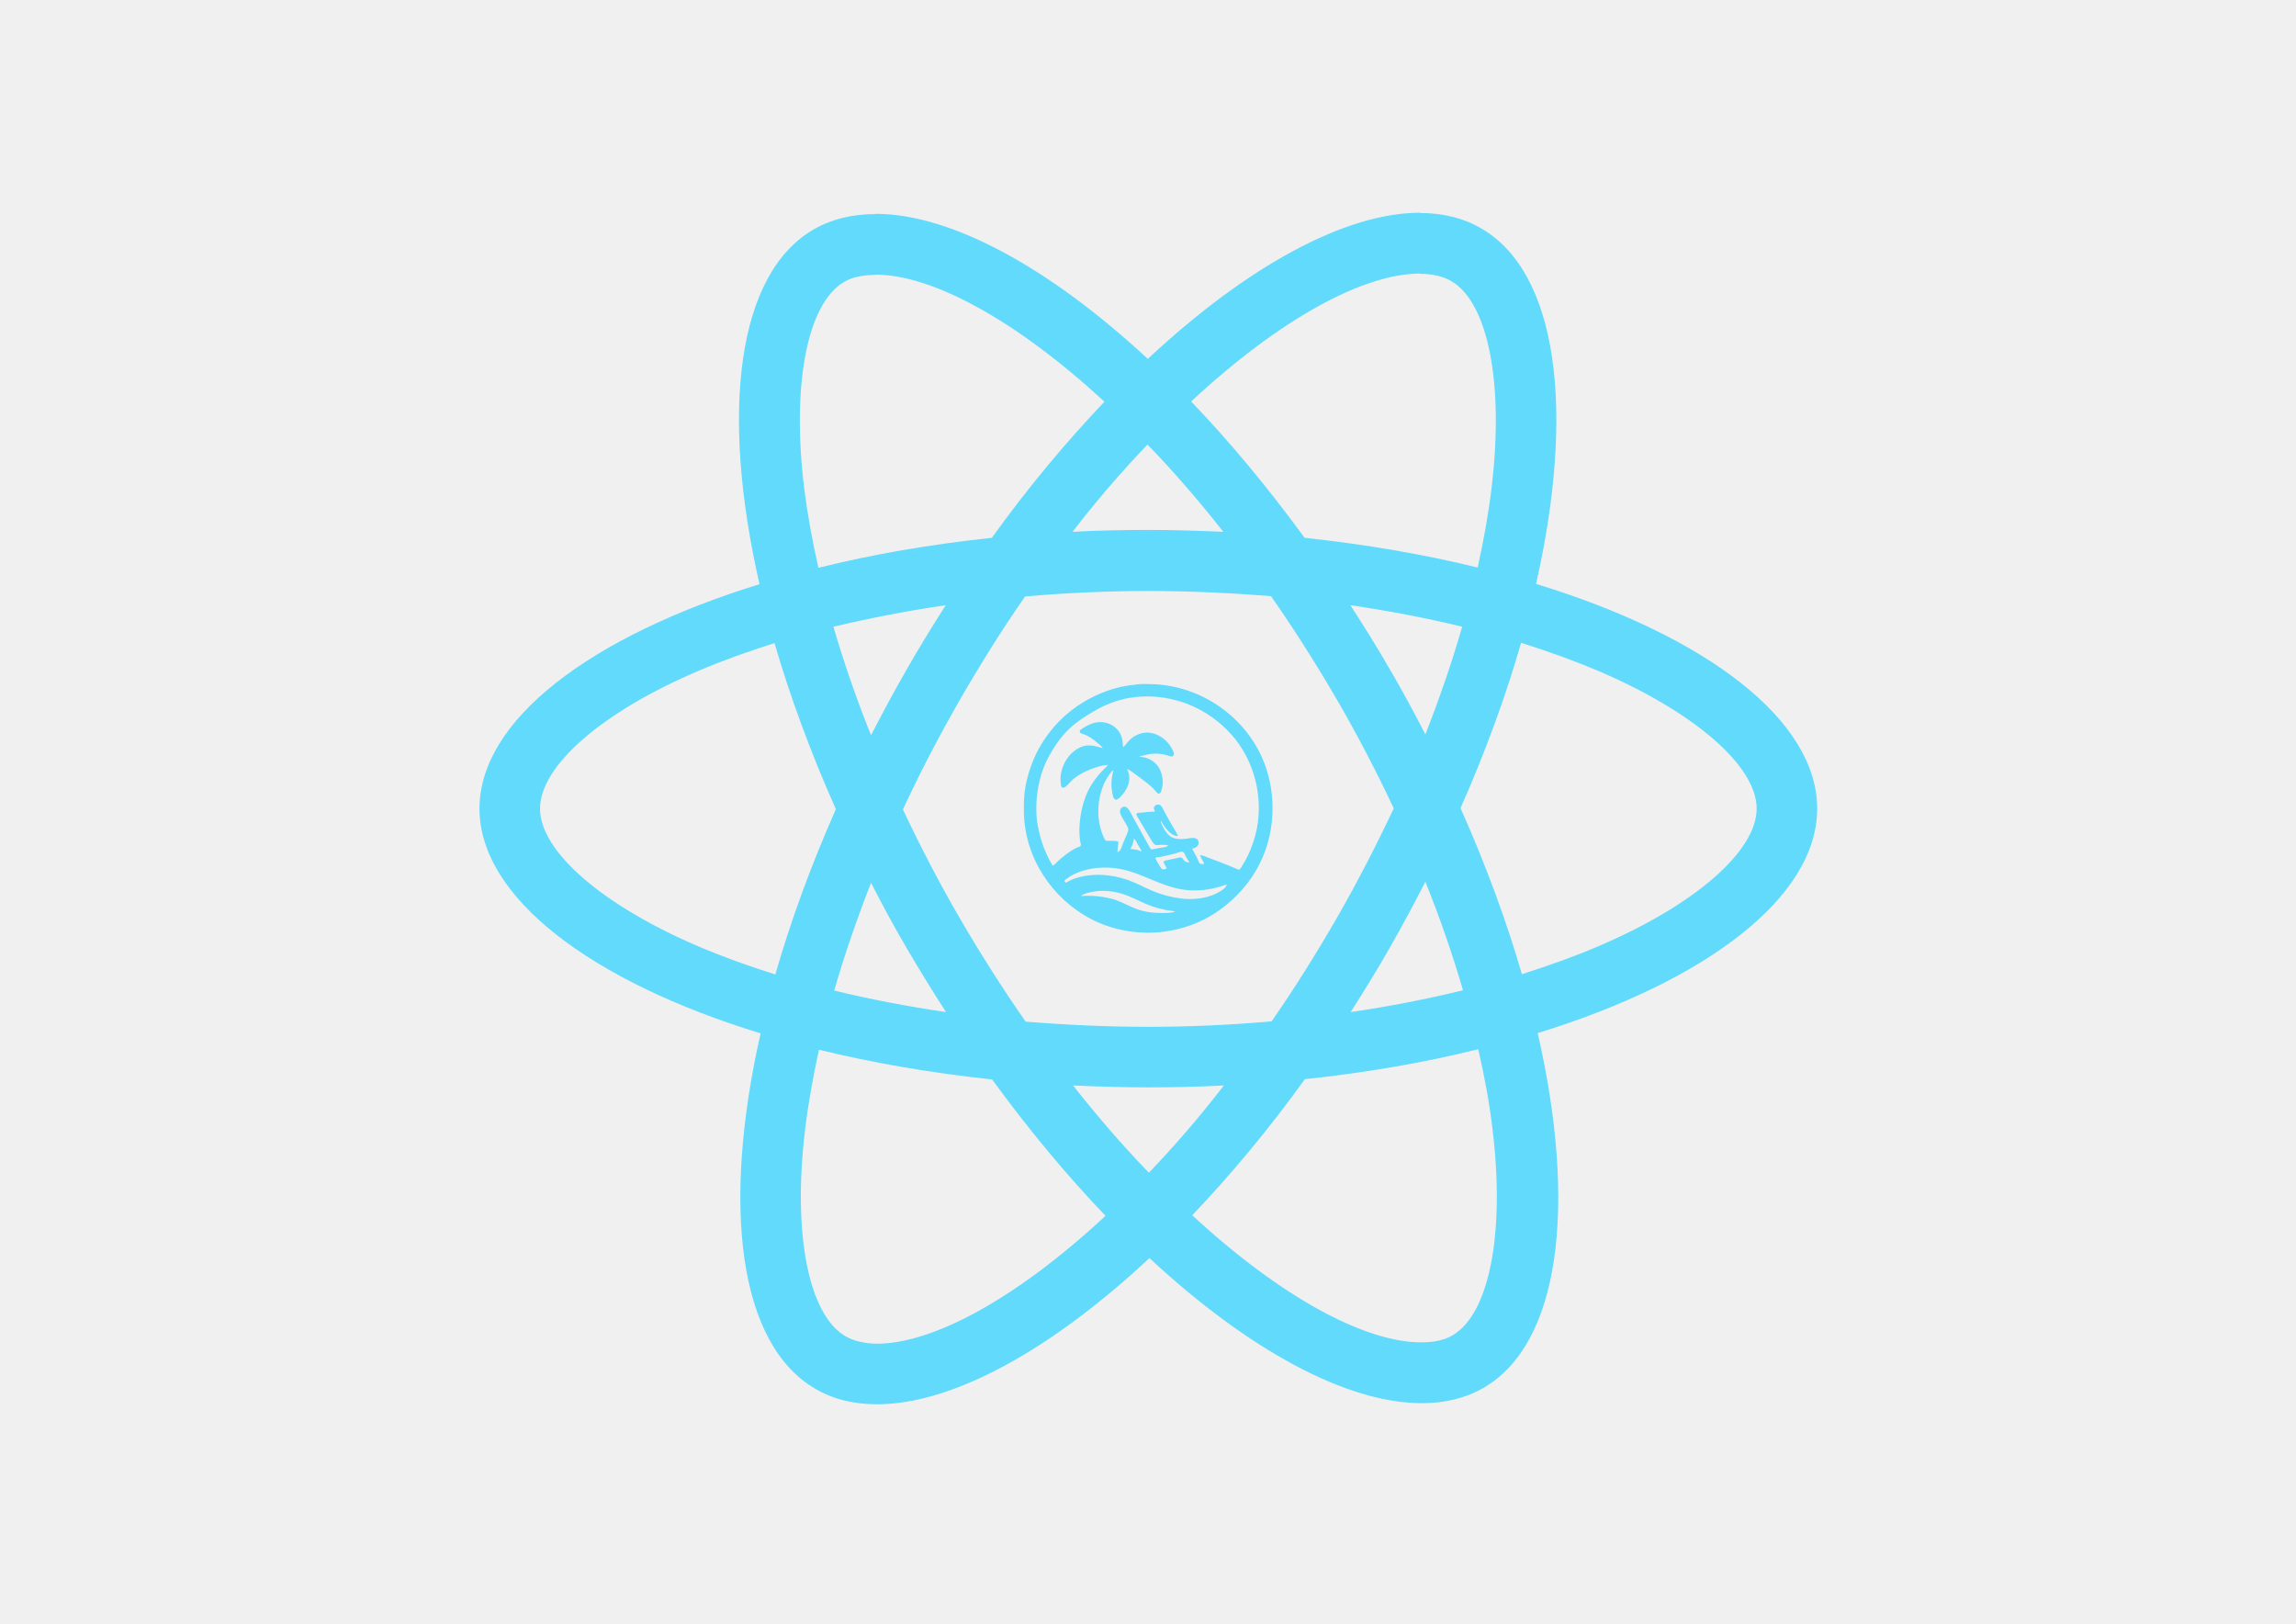
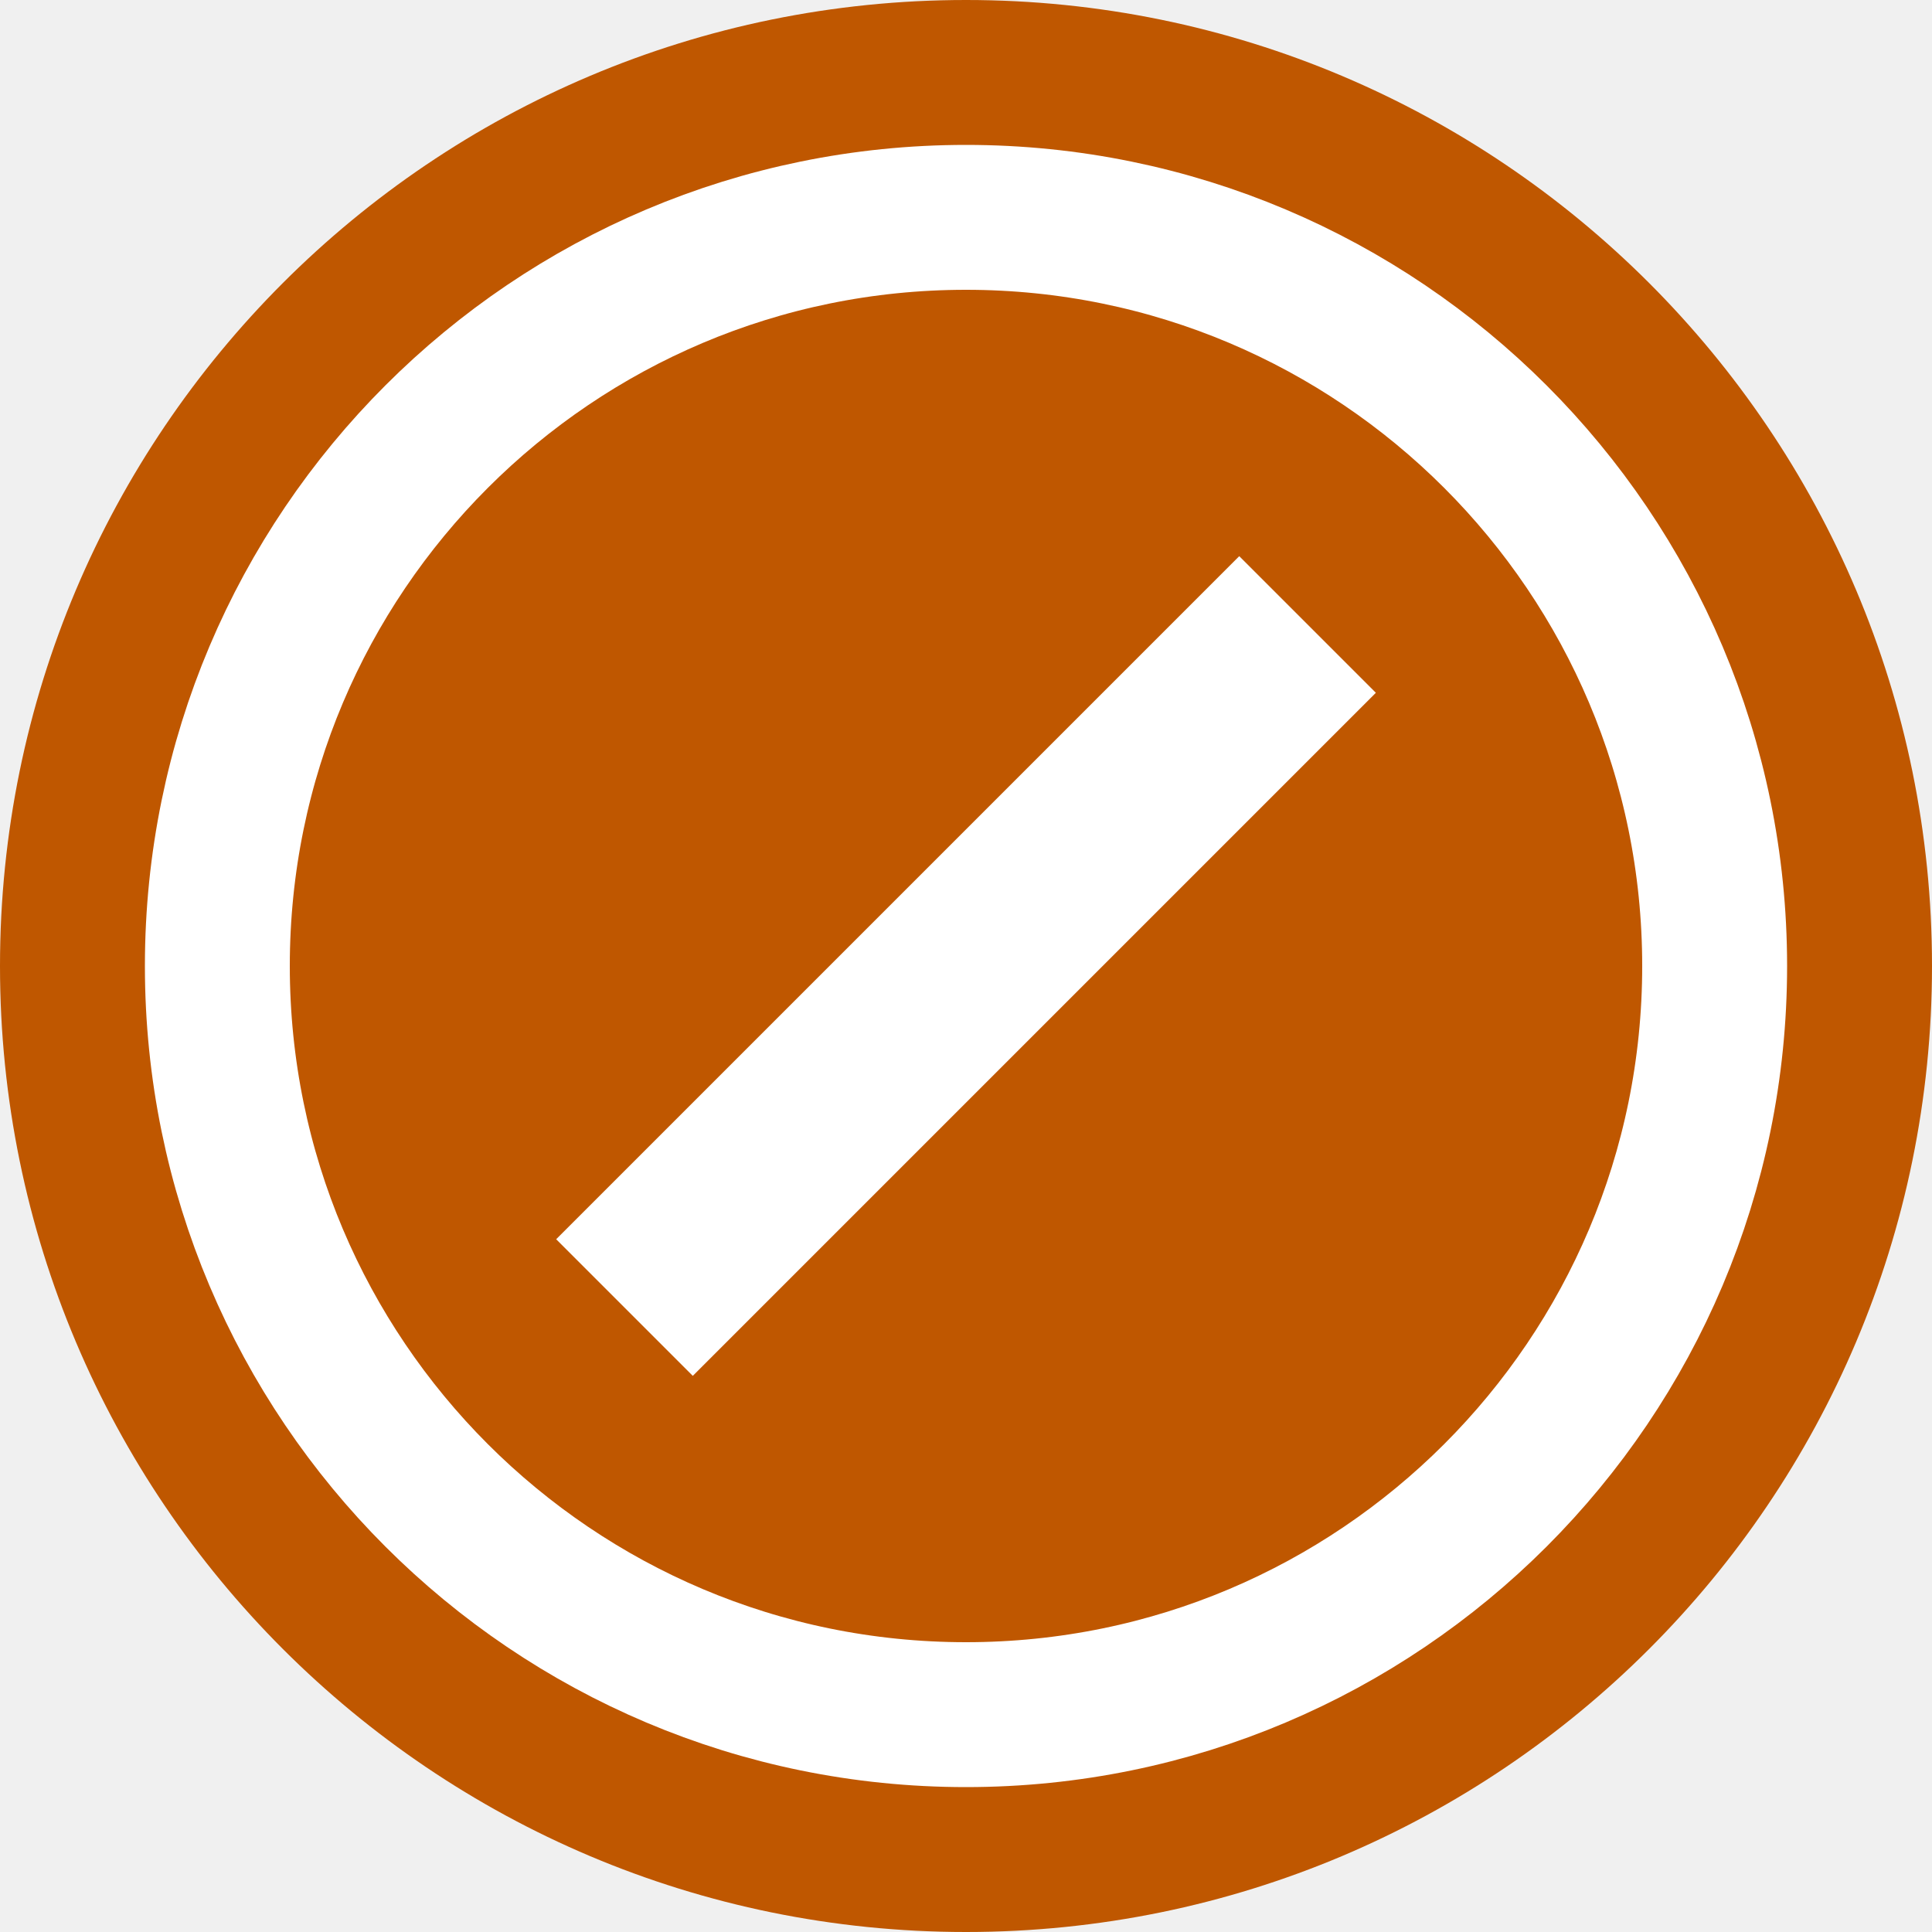
- <svg xmlns="http://www.w3.org/2000/svg" width="5355px" height="3786px" viewBox="0 0 5355 3786" version="1.1">
-   <g id="logo" stroke="none" fill="none" transform="translate(0.9778, 0)" fill-rule="evenodd" stroke-width="1">
-     <g id="Layer_1" transform="translate(1117.351, 496.0658)" fill="#61DAFB">
-       <g id="Group" fill-rule="nonzero">
-         <path d="M3119.934,1389.62 C3119.934,1182.926 2861.105,987.044 2464.277,865.571 C2555.853,461.087 2515.153,139.28 2335.817,36.251 C2294.481,12.084 2246.149,0.636 2193.366,0.636 L2193.366,142.46 C2222.619,142.46 2246.149,148.184 2265.863,158.995 C2352.351,208.602 2389.872,397.489 2360.619,640.434 C2353.623,700.216 2342.176,763.178 2328.186,827.412 C2203.541,796.885 2067.449,773.354 1924.362,758.09 C1838.51,640.434 1749.478,533.589 1659.81,440.099 C1867.127,247.397 2061.726,141.824 2194.002,141.824 L2194.002,0 C2019.117,0 1790.178,124.652 1558.695,340.886 C1327.212,125.924 1098.273,2.544 923.389,2.544 L923.389,144.368 C1055.029,144.368 1250.263,249.305 1457.58,440.735 C1368.548,534.225 1279.516,640.434 1194.936,758.09 C1051.213,773.354 915.121,796.885 790.477,828.048 C775.85,764.45 765.039,702.76 757.408,643.614 C727.518,400.669 764.403,211.782 850.255,161.539 C869.333,150.092 894.135,145.004 923.389,145.004 L923.389,3.18 C869.969,3.18 821.638,14.628 779.666,38.795 C600.966,141.824 560.901,462.995 653.113,866.207 C257.557,988.316 0,1183.562 0,1389.62 C0,1595.678 258.829,1792.197 655.657,1913.669 C564.081,2318.154 604.781,2639.961 784.117,2742.99 C825.453,2767.157 873.785,2778.605 927.204,2778.605 C1102.088,2778.605 1331.028,2653.952 1562.511,2437.718 C1793.994,2652.68 2022.933,2776.061 2197.817,2776.061 C2251.236,2776.061 2299.568,2764.613 2341.54,2740.446 C2520.24,2637.417 2560.305,2316.246 2468.093,1913.033 C2862.377,1791.561 3119.934,1595.678 3119.934,1389.62 L3119.934,1389.62 Z M2291.937,965.42 C2268.407,1047.462 2239.154,1132.048 2206.085,1216.633 C2180.011,1165.755 2152.665,1114.876 2122.776,1063.998 C2093.523,1013.119 2062.362,963.513 2031.2,915.178 C2121.504,928.534 2208.628,945.069 2291.937,965.42 Z M2000.675,1642.741 C1951.072,1728.599 1900.196,1810.004 1847.413,1885.686 C1752.658,1893.954 1656.63,1898.406 1559.967,1898.406 C1463.304,1898.406 1367.912,1893.954 1273.793,1886.322 C1221.01,1810.64 1169.498,1729.871 1119.895,1644.649 C1071.563,1561.335 1027.683,1476.75 987.619,1391.528 C1027.047,1306.307 1071.563,1221.085 1119.259,1137.772 C1168.862,1051.914 1219.738,970.508 1272.521,894.826 C1367.276,886.559 1463.304,882.107 1559.967,882.107 C1656.63,882.107 1752.022,886.559 1846.141,894.19 C1898.924,969.872 1950.436,1050.642 2000.039,1135.864 C2048.371,1219.177 2092.251,1303.763 2132.315,1388.984 C2092.251,1474.206 2048.371,1559.428 2000.675,1642.741 Z M2206.085,1560.063 C2240.425,1645.285 2269.679,1730.507 2293.845,1813.184 C2210.536,1833.536 2122.776,1850.707 2031.836,1864.063 C2062.998,1815.092 2094.159,1764.85 2123.412,1713.335 C2152.665,1662.457 2180.011,1610.942 2206.085,1560.063 Z M1561.239,2238.656 C1502.096,2177.602 1442.954,2109.552 1384.447,2035.142 C1441.682,2037.686 1500.188,2039.594 1559.331,2039.594 C1618.474,2039.594 1678.252,2038.322 1736.123,2035.142 C1678.888,2109.552 1619.746,2177.602 1561.239,2238.656 Z M1088.098,1864.063 C997.794,1850.707 910.67,1834.172 827.361,1813.82 C850.891,1731.779 880.144,1647.193 913.213,1562.607 C939.287,1613.486 966.633,1664.365 996.522,1715.243 C1026.411,1766.122 1056.936,1815.728 1088.098,1864.063 Z M1558.059,540.585 C1617.202,601.639 1676.344,669.689 1734.851,744.099 C1677.616,741.555 1619.11,739.647 1559.967,739.647 C1500.824,739.647 1441.046,740.919 1383.175,744.099 C1440.41,669.689 1499.552,601.639 1558.059,540.585 Z M1087.462,915.178 C1056.301,964.148 1025.139,1014.391 995.886,1065.906 C966.633,1116.784 939.287,1167.663 913.213,1218.541 C878.873,1133.32 849.619,1048.098 825.453,965.42 C908.762,945.705 996.522,928.534 1087.462,915.178 Z M511.934,1711.427 C286.81,1615.394 141.179,1489.47 141.179,1389.62 C141.179,1289.771 286.81,1163.211 511.934,1067.814 C566.625,1044.282 626.403,1023.295 688.09,1003.579 C724.339,1128.232 772.034,1257.972 831.177,1390.892 C772.67,1523.177 725.61,1652.281 689.998,1776.297 C627.039,1756.582 567.261,1734.959 511.934,1711.427 Z M854.071,2620.245 C767.583,2570.639 730.062,2381.752 759.315,2138.807 C766.311,2079.025 777.758,2016.062 791.748,1951.828 C916.393,1982.355 1052.485,2005.887 1195.572,2021.15 C1281.424,2138.807 1370.456,2245.652 1460.124,2339.141 C1252.807,2531.844 1058.208,2637.417 925.932,2637.417 C897.315,2636.781 873.149,2631.057 854.071,2620.245 L854.071,2620.245 Z M2362.526,2135.627 C2392.416,2378.572 2355.531,2567.459 2269.679,2617.701 C2250.601,2629.149 2225.799,2634.237 2196.545,2634.237 C2064.905,2634.237 1869.671,2529.3 1662.354,2337.869 C1751.386,2244.38 1840.418,2138.171 1924.998,2020.514 C2068.721,2005.251 2204.813,1981.719 2329.457,1950.556 C2344.084,2014.791 2355.531,2076.481 2362.526,2135.627 L2362.526,2135.627 Z M2607.364,1711.427 C2552.673,1734.959 2492.895,1755.946 2431.208,1775.661 C2394.959,1651.009 2347.264,1521.269 2288.121,1388.348 C2346.628,1256.064 2393.688,1126.96 2429.3,1002.943 C2492.259,1022.659 2552.037,1044.282 2608,1067.814 C2833.124,1163.847 2978.755,1289.771 2978.755,1389.62 C2978.755,1489.47 2832.488,1616.03 2607.364,1711.427 L2607.364,1711.427 Z" id="Shape" />
-       </g>
-       <path d="M1537.378,1099.483 C1545.027,1098.477 1553.107,1099.162 1560.816,1099.162 C1589.375,1099.162 1617.414,1103.603 1644.738,1112.019 C1679.61,1122.761 1712.09,1139.935 1740.757,1162.53 C1775.894,1190.223 1805.008,1226.547 1823.69,1267.313 C1858.642,1343.584 1858.386,1436.017 1822.577,1511.966 C1799.423,1561.073 1762.278,1602.174 1717.319,1632.147 C1680.636,1656.602 1637.733,1671.571 1594.082,1676.871 C1538.521,1683.618 1478.454,1673.759 1428.506,1648.109 C1334.74,1599.956 1270.993,1503.042 1269.732,1396.835 C1269.489,1376.359 1269.807,1355.76 1273.855,1335.483 C1280.447,1302.459 1291.94,1270.537 1309.202,1241.56 C1327.874,1210.214 1351.993,1182.552 1380.875,1160.25 C1414.745,1134.096 1454.109,1115.285 1495.795,1105.714 C1505.553,1103.474 1515.35,1102.202 1525.194,1100.998 L1528.67,1100.575 C1531.569,1100.222 1534.471,1099.865 1537.378,1099.483 Z M1440.288,1582.053 C1427.386,1583.439 1413.778,1585.791 1402.705,1593.051 C1405.197,1593.651 1408.055,1593.055 1410.655,1593.051 C1416.901,1593.04 1423.207,1592.805 1429.447,1593.079 C1445.067,1593.766 1461.342,1596.269 1476.426,1600.412 C1488.014,1603.595 1498.773,1608.627 1509.545,1613.664 L1512.239,1614.923 C1518.527,1617.854 1524.844,1620.735 1531.356,1623.199 C1550.985,1630.626 1570.524,1632.934 1591.345,1632.934 L1593.252,1632.933 C1603.099,1632.92 1612.867,1632.729 1622.424,1630.034 C1617.115,1627.201 1609.514,1627.733 1603.632,1626.553 C1590.871,1623.992 1578.323,1620.866 1566.049,1616.479 C1546.69,1609.559 1528.857,1599.168 1509.673,1591.908 C1487.816,1583.637 1463.594,1579.55 1440.288,1582.053 Z M1459.803,1527.061 C1434.235,1527.061 1408.376,1531.573 1385.358,1543.194 C1379.782,1546.01 1374.481,1549.365 1369.458,1553.083 C1367.927,1554.216 1365.213,1555.672 1364.647,1557.643 C1364.073,1559.641 1366.125,1561.315 1367.289,1562.594 C1373.043,1559.522 1378.509,1556.271 1384.636,1553.938 C1424.261,1538.859 1472.298,1542.02 1511.842,1555.846 C1531.562,1562.742 1549.732,1573.054 1568.94,1581.141 C1590.422,1590.185 1612.363,1596.049 1635.434,1599.056 C1662.648,1602.602 1693.675,1599.728 1718.552,1587.426 C1727.293,1583.104 1739.429,1576.516 1743.125,1566.945 C1738.56,1567.344 1734.453,1569.304 1730.116,1570.655 C1723.219,1572.803 1716.24,1574.624 1709.156,1576.046 C1685.145,1580.865 1659.612,1581.86 1635.434,1577.486 C1610.812,1573.033 1588.074,1563.725 1565.311,1554.267 L1562.275,1553.005 C1550.637,1548.168 1538.971,1543.347 1527.02,1539.168 C1505.554,1531.662 1482.548,1527.061 1459.803,1527.061 Z M1504.614,1133.608 C1473.965,1140.391 1446.51,1153.598 1420.051,1170.248 C1404.69,1179.913 1389.996,1189.815 1376.685,1202.255 C1356.89,1220.756 1341.761,1243.243 1328.567,1266.73 C1314.972,1290.929 1306.255,1319.132 1302.042,1346.497 C1297.909,1373.344 1297.228,1401.571 1301.963,1428.44 C1307.881,1462.032 1319.145,1493.555 1336.933,1522.71 C1342.911,1519.913 1347.155,1513.536 1352.111,1509.24 C1362.119,1500.567 1372.626,1492.528 1383.913,1485.59 C1388.091,1483.022 1392.384,1481.028 1396.923,1479.201 C1398.635,1478.511 1401.434,1477.881 1402.24,1475.997 C1403.521,1473.005 1401.152,1467.798 1400.745,1464.698 C1399.584,1455.831 1398.883,1446.814 1399.102,1437.867 C1399.738,1411.81 1404.598,1385.389 1413.853,1361 C1420.826,1342.623 1431.48,1325.938 1444.101,1310.964 C1448.383,1305.883 1452.936,1301.154 1457.635,1296.462 C1458.213,1295.884 1458.821,1295.324 1459.436,1294.767 L1460.176,1294.098 C1462.275,1292.204 1464.361,1290.279 1465.585,1287.759 C1456.523,1287.765 1447.46,1290.383 1438.843,1293.041 C1420.279,1298.766 1402.196,1307.262 1386.804,1319.249 C1379.783,1324.718 1374.641,1331.885 1368.001,1337.64 C1365.965,1339.406 1362.316,1341.772 1359.502,1340.44 C1355.25,1338.428 1355.906,1330.045 1355.419,1326.193 C1353.545,1311.373 1359.149,1292.629 1366.27,1279.783 C1377.702,1259.161 1398.84,1241.553 1423.665,1242.168 C1434.386,1242.433 1443.771,1246.165 1454.021,1248.601 C1451.422,1244.902 1447.937,1242.206 1444.625,1239.174 C1436.509,1231.745 1427.632,1224.959 1417.883,1219.827 C1415.268,1218.45 1412.519,1217.434 1409.75,1216.46 L1408.087,1215.878 C1407.256,1215.587 1406.424,1215.294 1405.596,1214.991 C1403.513,1214.228 1400.891,1213.179 1400.108,1210.861 C1398.657,1206.567 1406.375,1202.59 1409.21,1200.78 C1420.168,1193.78 1433.605,1188.023 1446.793,1187.698 C1467.403,1187.192 1487.541,1198.648 1496.031,1218.144 C1499.419,1225.924 1500.098,1234.211 1500.709,1242.527 L1500.823,1244.086 C1500.881,1244.866 1500.939,1245.646 1501,1246.425 C1507.473,1241.139 1512.026,1233.359 1518.347,1227.697 C1533.128,1214.455 1553.359,1208.576 1572.554,1214.537 C1589.901,1219.924 1604.977,1231.916 1613.851,1247.876 C1616.172,1252.051 1622.649,1262.256 1617.97,1266.415 C1614.308,1269.671 1609.663,1267.134 1605.801,1265.783 C1601.812,1264.39 1597.644,1263.691 1593.514,1262.861 C1583.011,1260.752 1570.793,1260.971 1560.267,1262.825 C1553.461,1264.023 1546.81,1266.45 1540.029,1267.455 L1540.029,1268.905 C1558.571,1269.059 1576.507,1279.656 1585.655,1295.736 C1589.445,1302.398 1591.338,1310.023 1592.79,1317.491 C1594.586,1326.721 1593.324,1336.776 1590.806,1345.772 C1589.962,1348.788 1588.43,1353.901 1584.83,1354.596 C1582.285,1355.087 1580.124,1352.548 1578.671,1350.837 C1574.863,1346.351 1571.24,1342.087 1566.772,1338.213 C1555.466,1328.414 1543.512,1319.375 1531.356,1310.659 C1524.902,1306.031 1517.833,1300.014 1510.396,1297.186 C1512.487,1302.232 1514.535,1306.923 1515.247,1312.415 C1517.338,1328.568 1510.588,1343.773 1500.455,1355.924 C1497.363,1359.633 1494.056,1363.368 1490.159,1366.249 C1488.543,1367.444 1486.515,1369.004 1484.377,1368.667 C1477.674,1367.606 1476.876,1357.484 1475.848,1352.298 C1472.367,1334.734 1473.765,1317.29 1478.595,1300.087 C1474.298,1302.27 1471.192,1307.046 1468.494,1310.964 C1462.558,1319.586 1457.408,1328.705 1453.714,1338.52 C1439.005,1377.62 1439.147,1423.417 1458.202,1461.058 C1460.33,1465.262 1463.559,1464.698 1467.753,1464.698 C1472.809,1464.698 1477.913,1464.444 1482.931,1465.115 C1484.884,1465.376 1487.596,1465.144 1489.142,1466.585 C1490.993,1468.313 1490.006,1471.274 1489.58,1473.4 C1488.389,1479.341 1487.991,1484.742 1487.991,1490.803 C1495.902,1489.575 1498.095,1476.869 1500.899,1470.499 C1504.077,1463.283 1507.311,1456.06 1510.251,1448.744 C1511.696,1445.149 1513.63,1441.129 1513.122,1437.142 C1512.553,1432.661 1509.321,1427.91 1507.069,1424.089 C1502.806,1416.857 1497.961,1409.415 1494.823,1401.609 C1492.314,1395.369 1494.65,1387.571 1501.724,1385.342 C1505.625,1384.112 1509.788,1386.524 1512.327,1389.349 C1515.933,1393.361 1518.674,1398.7 1521.268,1403.887 L1522.006,1405.364 C1522.986,1407.324 1523.955,1409.242 1524.953,1411.036 L1555.106,1465.423 C1557.667,1470.028 1560.233,1474.629 1562.853,1479.201 C1563.875,1480.985 1564.916,1483.739 1567.009,1484.5 C1568.874,1485.177 1571.422,1484.214 1573.276,1483.842 C1578.091,1482.876 1582.899,1481.833 1587.732,1480.959 C1593.522,1479.911 1602.35,1480.107 1606.523,1475.575 C1600.419,1473.638 1593.363,1473.753 1587.009,1474.189 C1586.223,1474.243 1585.42,1474.344 1584.609,1474.451 L1583.912,1474.543 C1581.004,1474.924 1578.034,1475.228 1575.456,1473.587 C1570.236,1470.264 1566.767,1462.589 1563.574,1457.446 C1555.701,1444.765 1548.283,1431.892 1540.744,1419.013 C1538.341,1414.907 1535.866,1410.833 1533.536,1406.685 C1532.636,1405.081 1531.301,1402.967 1532.591,1401.199 C1533.932,1399.36 1536.841,1399.234 1539.486,1399.229 L1540.639,1399.229 C1541.481,1399.227 1542.264,1399.213 1542.92,1399.126 C1553.681,1397.708 1564.591,1396.533 1575.445,1396.533 C1574.6,1393.589 1572.184,1390.261 1572.956,1387.109 C1574.685,1380.056 1584.815,1377.849 1589.526,1382.91 C1592.688,1386.307 1594.526,1390.983 1596.584,1395.083 C1599.299,1400.494 1602.391,1405.726 1605.299,1411.036 C1610.389,1420.333 1615.948,1429.375 1621.182,1438.592 C1621.649,1439.416 1622.132,1440.235 1622.62,1441.053 L1623.353,1442.281 C1625.556,1445.967 1627.742,1449.687 1628.929,1453.82 C1610.75,1452.987 1597.104,1431.847 1589.177,1417.562 C1588.545,1419.85 1589.573,1421.891 1590.394,1424.089 C1592.102,1428.654 1594.143,1433.001 1596.712,1437.142 C1600.381,1443.055 1604.586,1449.144 1610.137,1453.437 C1619.988,1461.054 1632.977,1461.097 1644.83,1460.282 C1652.43,1459.759 1661.927,1456.293 1669.404,1458.645 C1676.868,1460.993 1679.872,1469.239 1675.439,1475.574 C1672.119,1480.32 1667.687,1482.112 1662.176,1482.827 C1666.073,1491.201 1671.179,1498.974 1674.879,1507.482 C1676.421,1511.027 1678.028,1516.459 1681.722,1518.329 C1684.181,1519.573 1687.705,1518.414 1690.364,1518.359 C1687.695,1511.286 1682.699,1505.284 1680.245,1498.055 C1687.726,1498.398 1694.962,1502.309 1701.928,1504.805 C1717.739,1510.47 1733.32,1516.744 1748.907,1523 C1754.465,1525.23 1760.055,1527.438 1765.531,1529.862 C1767.534,1530.749 1770.308,1532.822 1772.523,1531.546 C1774.33,1530.504 1775.499,1528.019 1776.613,1526.336 C1779.73,1521.627 1782.553,1516.738 1785.35,1511.833 C1796.549,1492.19 1804.763,1470.666 1810.25,1448.744 C1828.35,1376.443 1812.823,1296.668 1769.329,1236.273 C1752.618,1213.069 1731.602,1193.008 1708.433,1176.395 C1650.449,1134.821 1574.377,1118.171 1504.614,1133.608 Z M1623.147,1494.16 C1607.776,1498.175 1591.935,1501.813 1576.167,1503.856 C1578.241,1510.929 1583.308,1517.808 1587.018,1524.161 C1588.452,1526.617 1589.986,1529.906 1592.82,1530.972 C1596.021,1532.176 1599.889,1530.222 1602.91,1529.237 C1601.511,1525.403 1599.158,1521.954 1597.232,1518.359 C1596.438,1516.877 1595.21,1515.122 1595.864,1513.362 C1597.101,1510.037 1602.235,1510.232 1605.078,1509.655 C1612.571,1508.132 1619.986,1506.231 1627.484,1504.726 C1630.246,1504.172 1634.092,1502.669 1636.869,1503.597 C1640.506,1504.813 1641.615,1509.156 1644.259,1511.547 C1647.29,1514.289 1651.823,1514.71 1655.671,1515.459 C1653.323,1510.165 1649.42,1505.533 1646.918,1500.23 C1645.463,1497.146 1644.268,1492.609 1641.082,1490.827 C1636.694,1488.371 1627.632,1492.988 1623.147,1494.16 Z M1526.297,1458.896 C1525.573,1468.09 1522.758,1475.57 1518.347,1483.552 C1523.402,1484.193 1528.559,1484.421 1533.525,1485.654 C1537.246,1486.578 1540.676,1488.34 1544.366,1489.353 C1542.393,1483.945 1538.732,1479.12 1535.896,1474.125 C1533.032,1469.083 1530.469,1462.956 1526.297,1458.896 Z" id="Combined-Shape-Copy" fill-rule="nonzero" />
-     </g>
-   </g>
+ <svg xmlns="http://www.w3.org/2000/svg" width="40" height="40" viewBox="0 0 40 40" fill="none">
+   <circle cx="20" cy="20" r="20" fill="#BF5700" />
+   <circle cx="20" cy="20" r="15.5" stroke="white" stroke-width="3" />
+   <rect x="-0.213" width="3.699" height="19.699" transform="matrix(-0.707107 -0.707107 -0.707107 0.707107 28.1222 14.1928)" fill="white" stroke="white" stroke-width="0.301" />
</svg>
